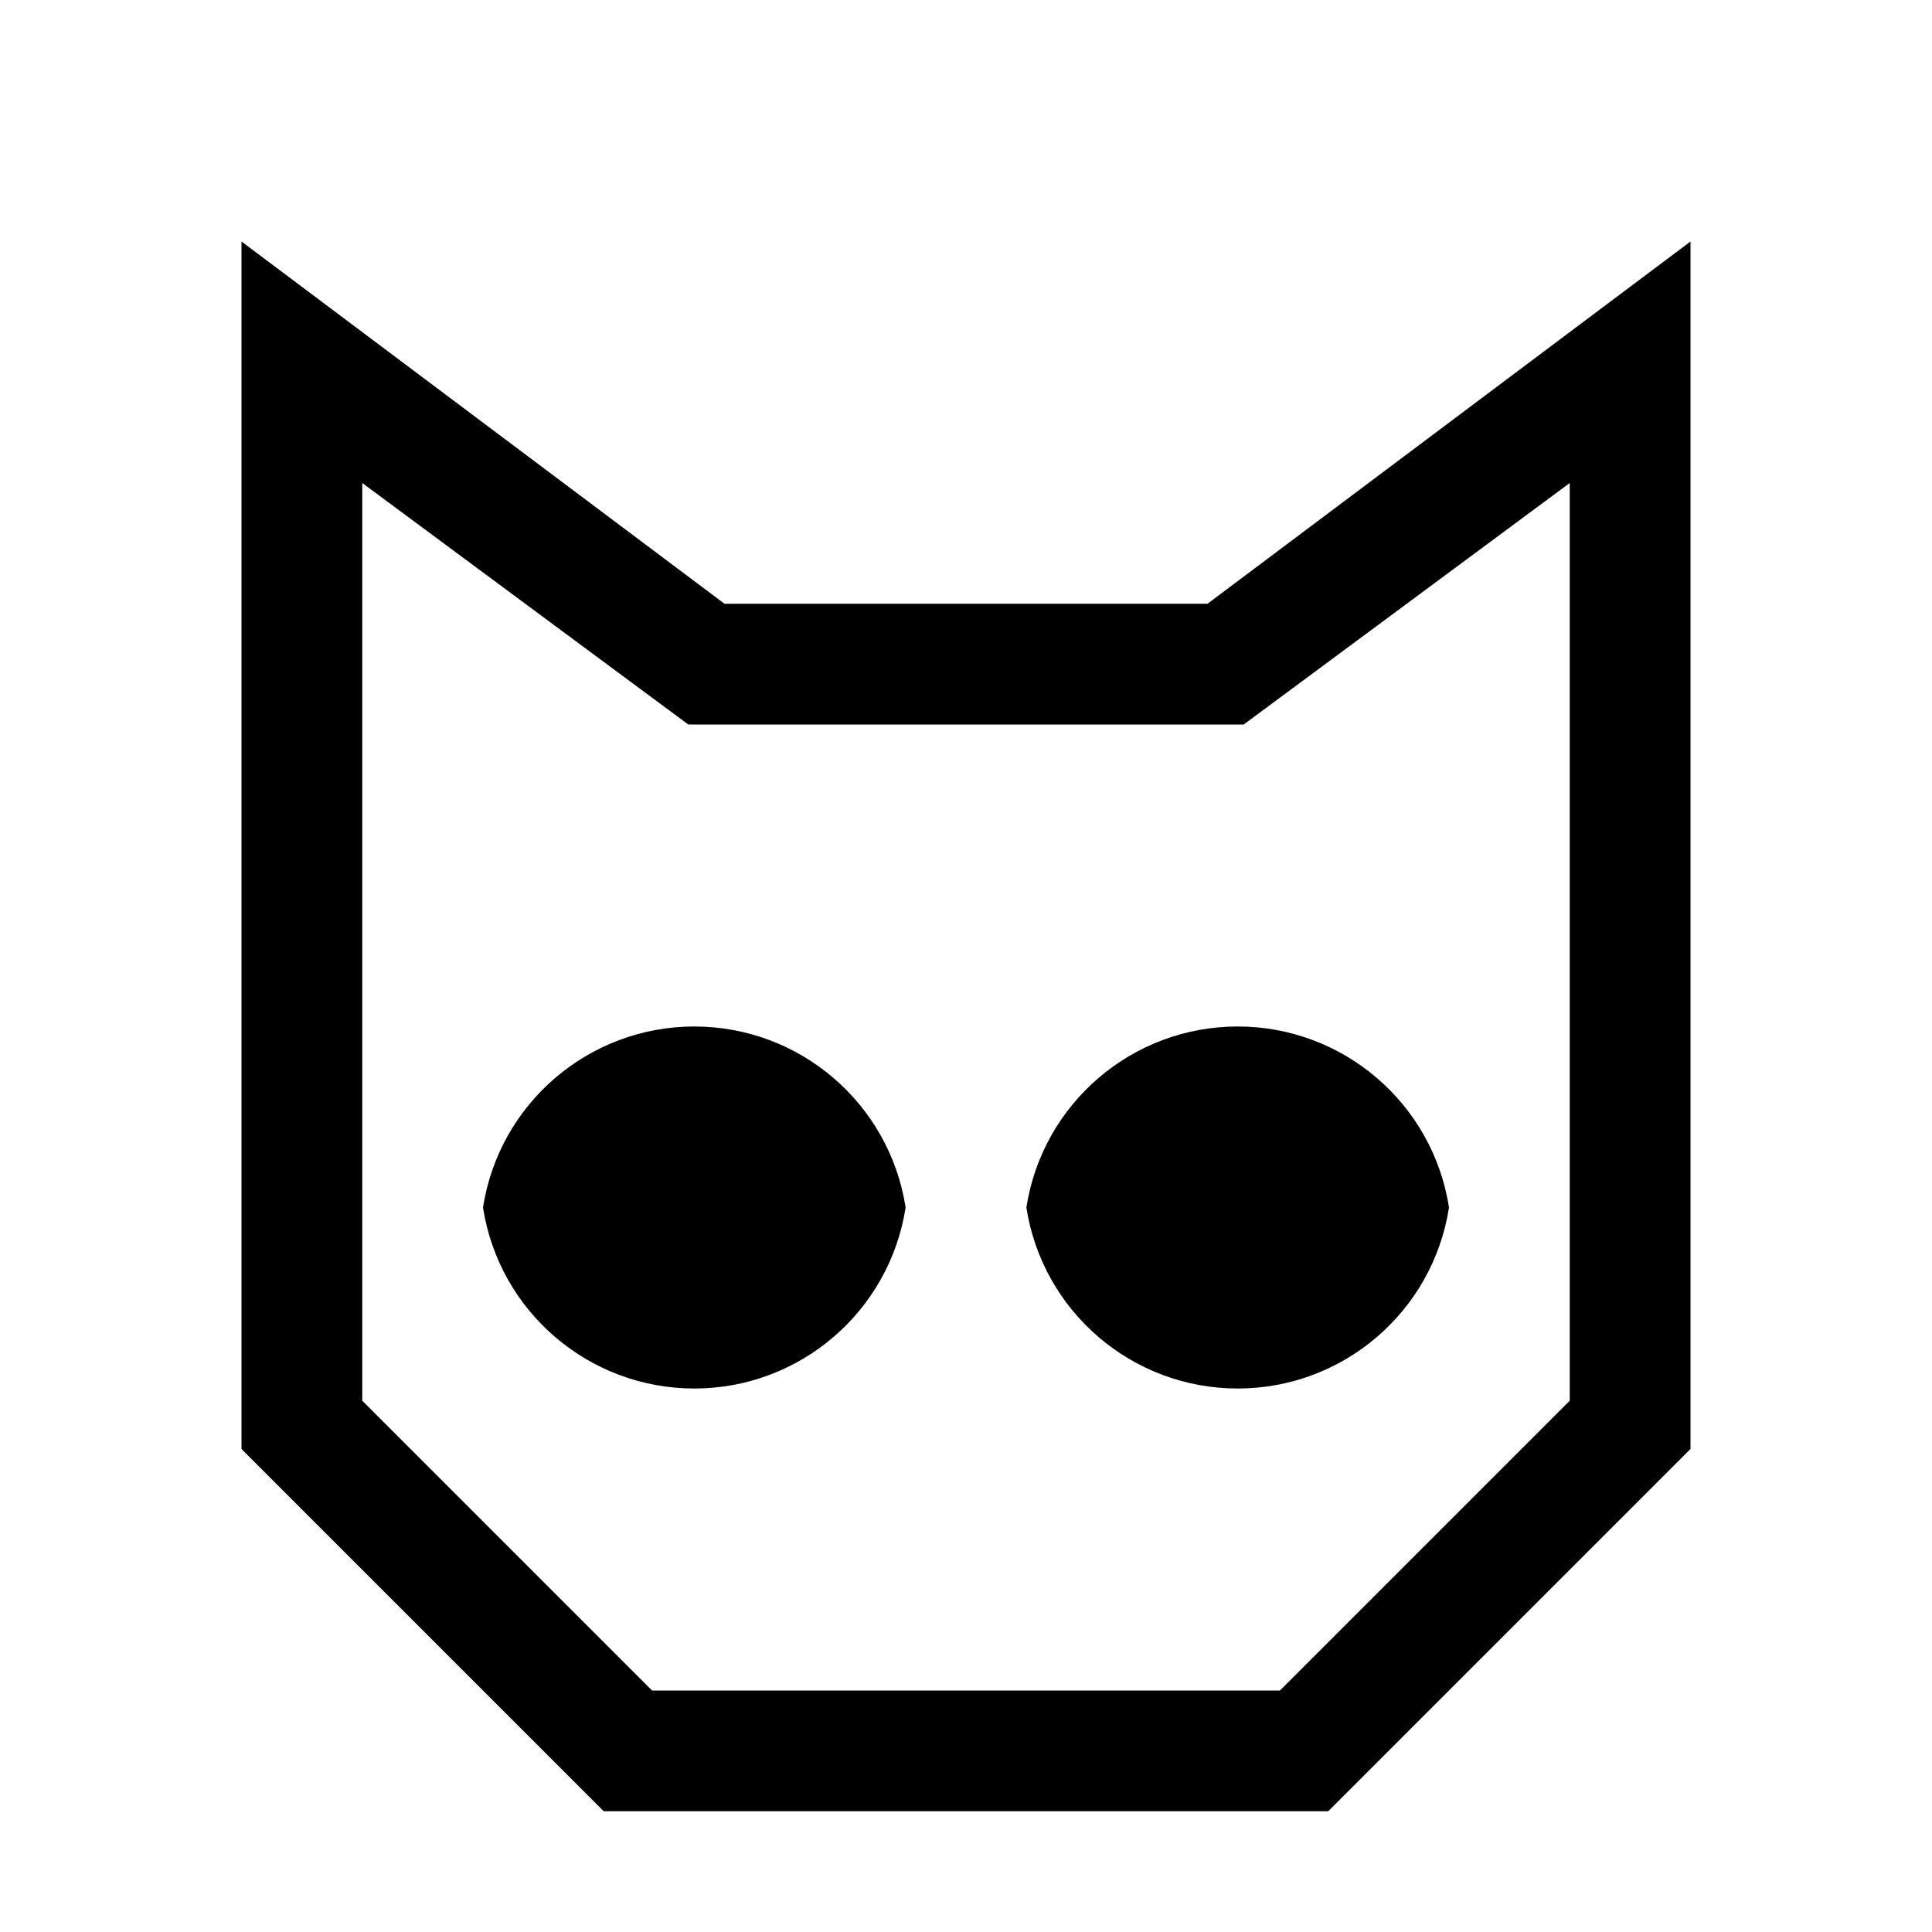
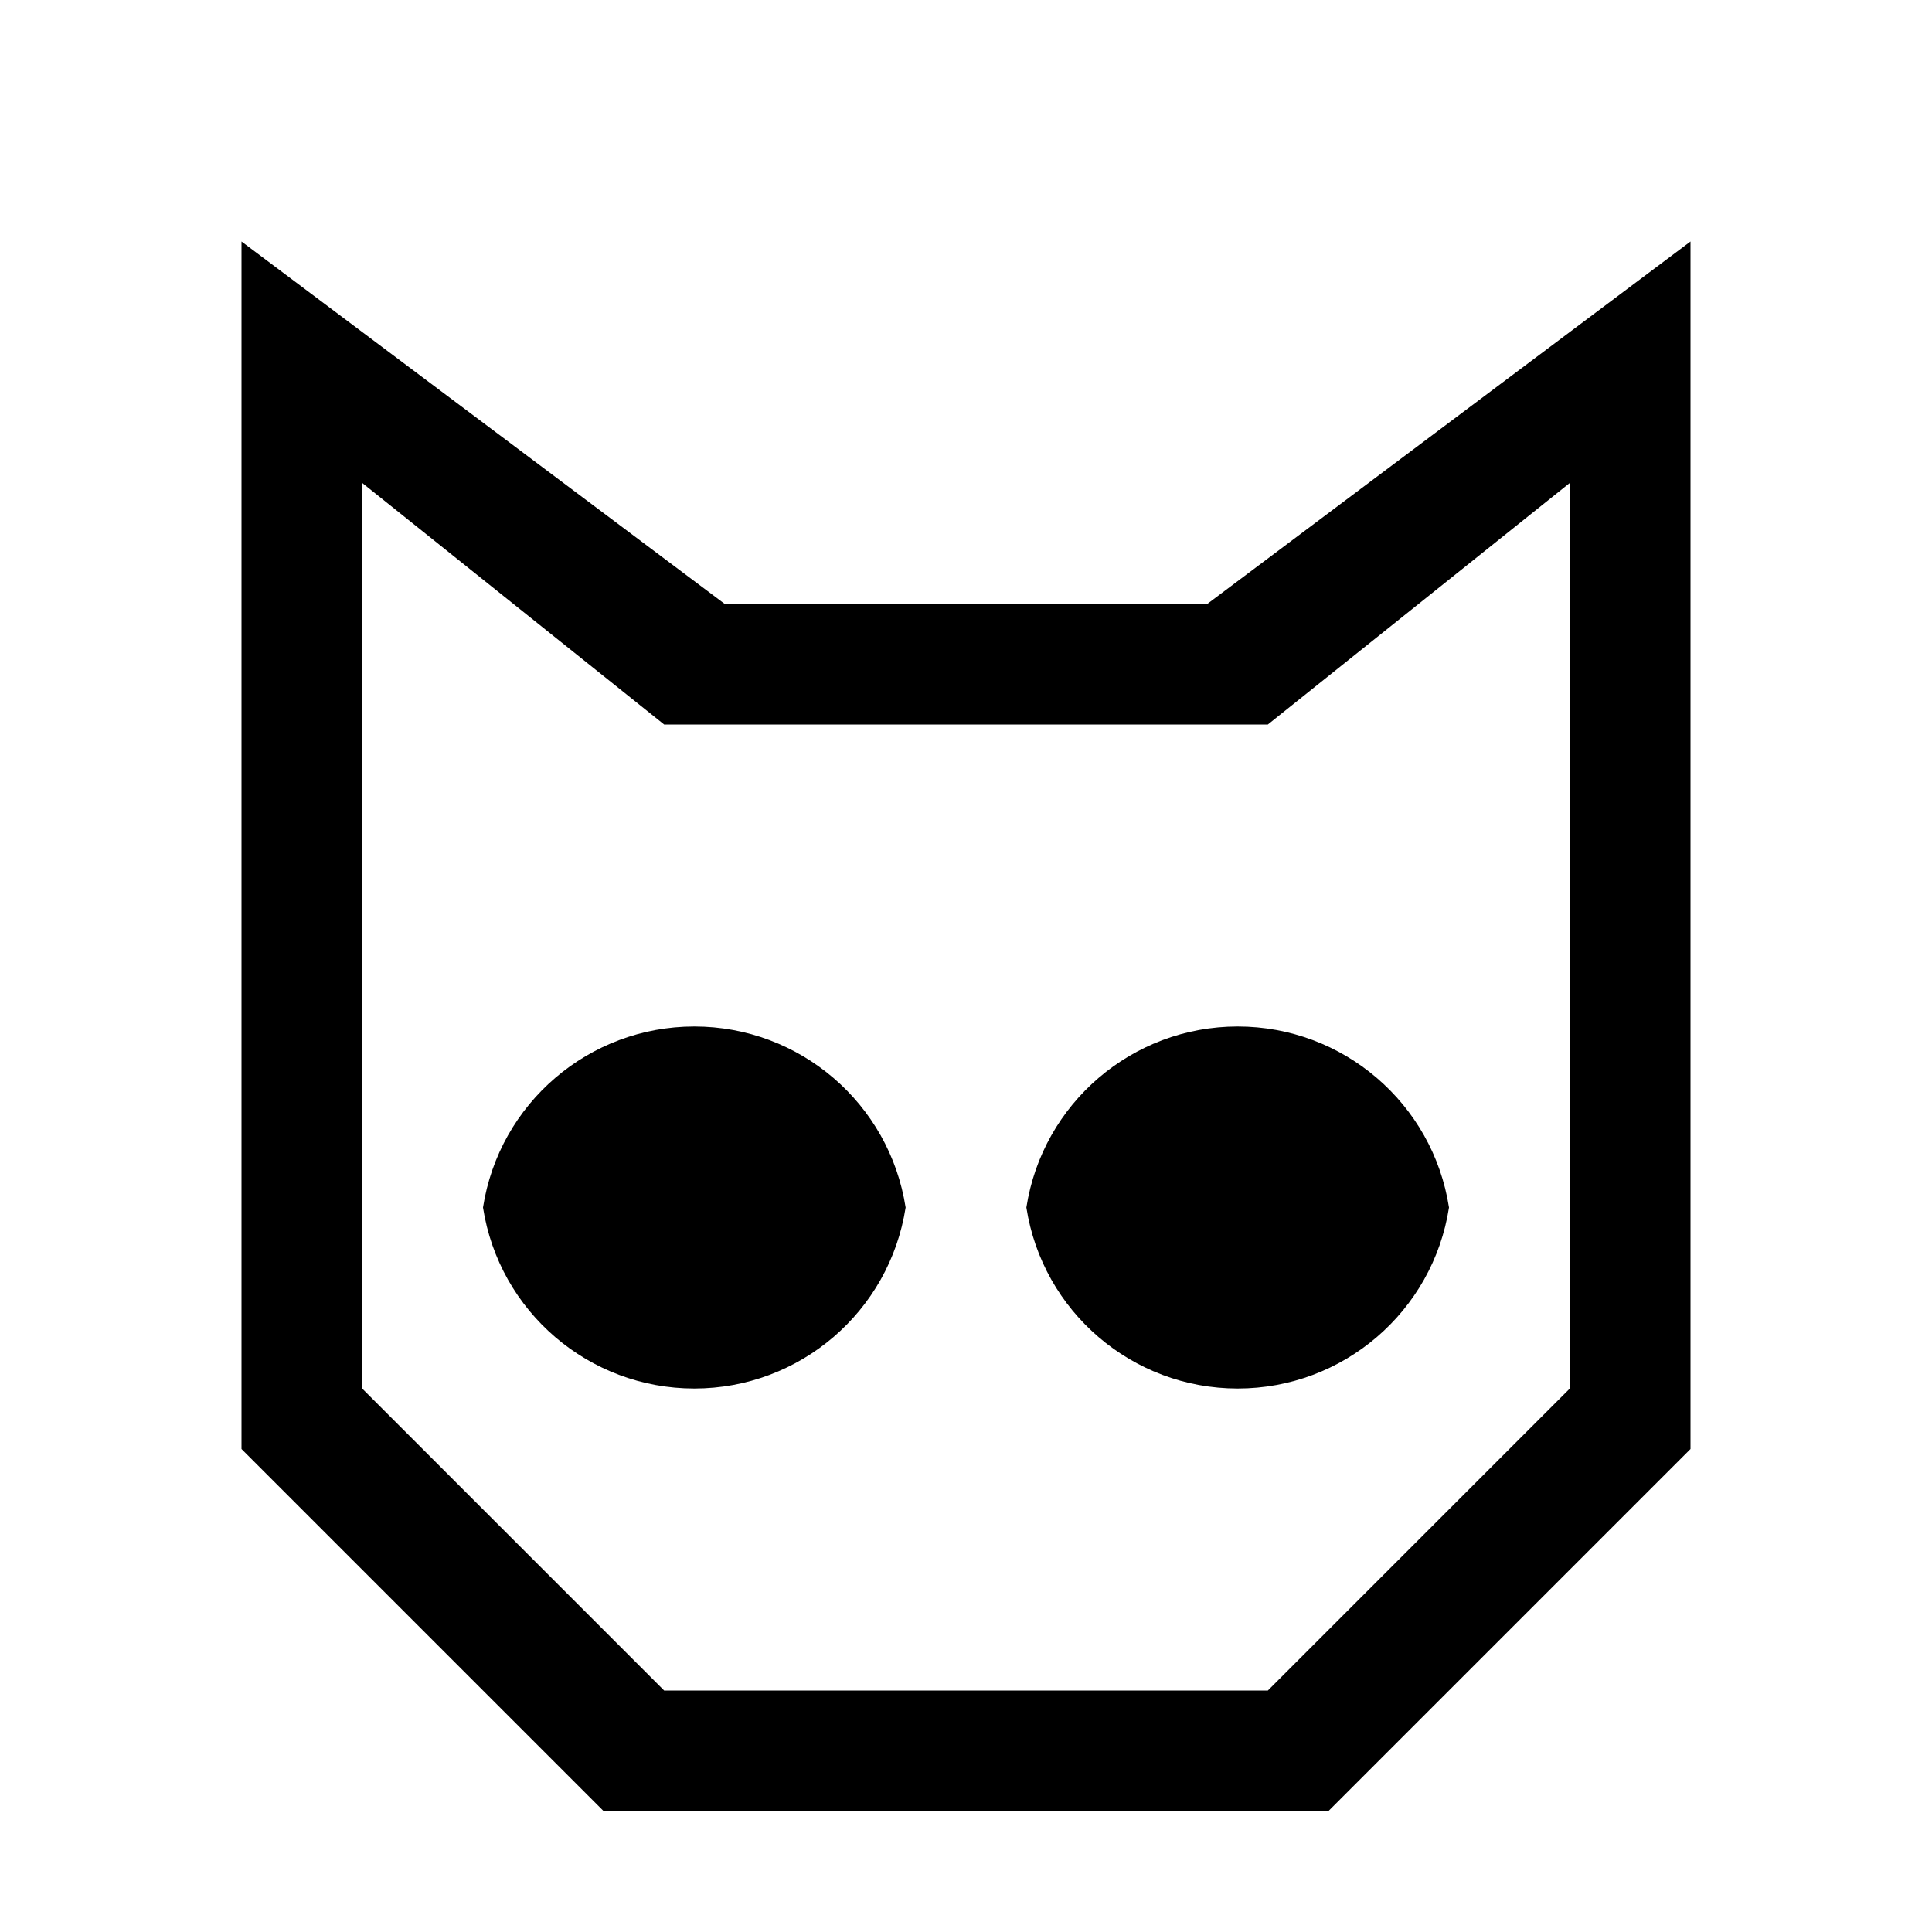
<svg xmlns="http://www.w3.org/2000/svg" viewBox="0 0 16 16">
-   <path fill="currentColor" d="M2 2L6 5L10 5L14 2L14 12L11 15L5 15L2 12ZM3 11.6L5.4 14L10.6 14L13 11.6L13 4L10.3 6L5.7 6L3 4ZM4 10A1.771 1.771 0 0 1 7.5 10A1.771 1.771 0 0 1 4 10ZM8.5 10A1.771 1.771 0 0 1 12 10A1.771 1.771 0 0 1 8.5 10Z" />
+   <path fill="currentColor" d="M2 2L6 5L10 5L14 2L14 12L11 15L5 15L2 12ZM3 11.5L5.5 14L10.5 14L13 11.5L13 4L10.5 6L5.5 6L3 4ZM4 10A1.771 1.771 0 0 1 7.5 10A1.771 1.771 0 0 1 4 10ZM8.5 10A1.771 1.771 0 0 1 12 10A1.771 1.771 0 0 1 8.5 10Z" />
</svg>
